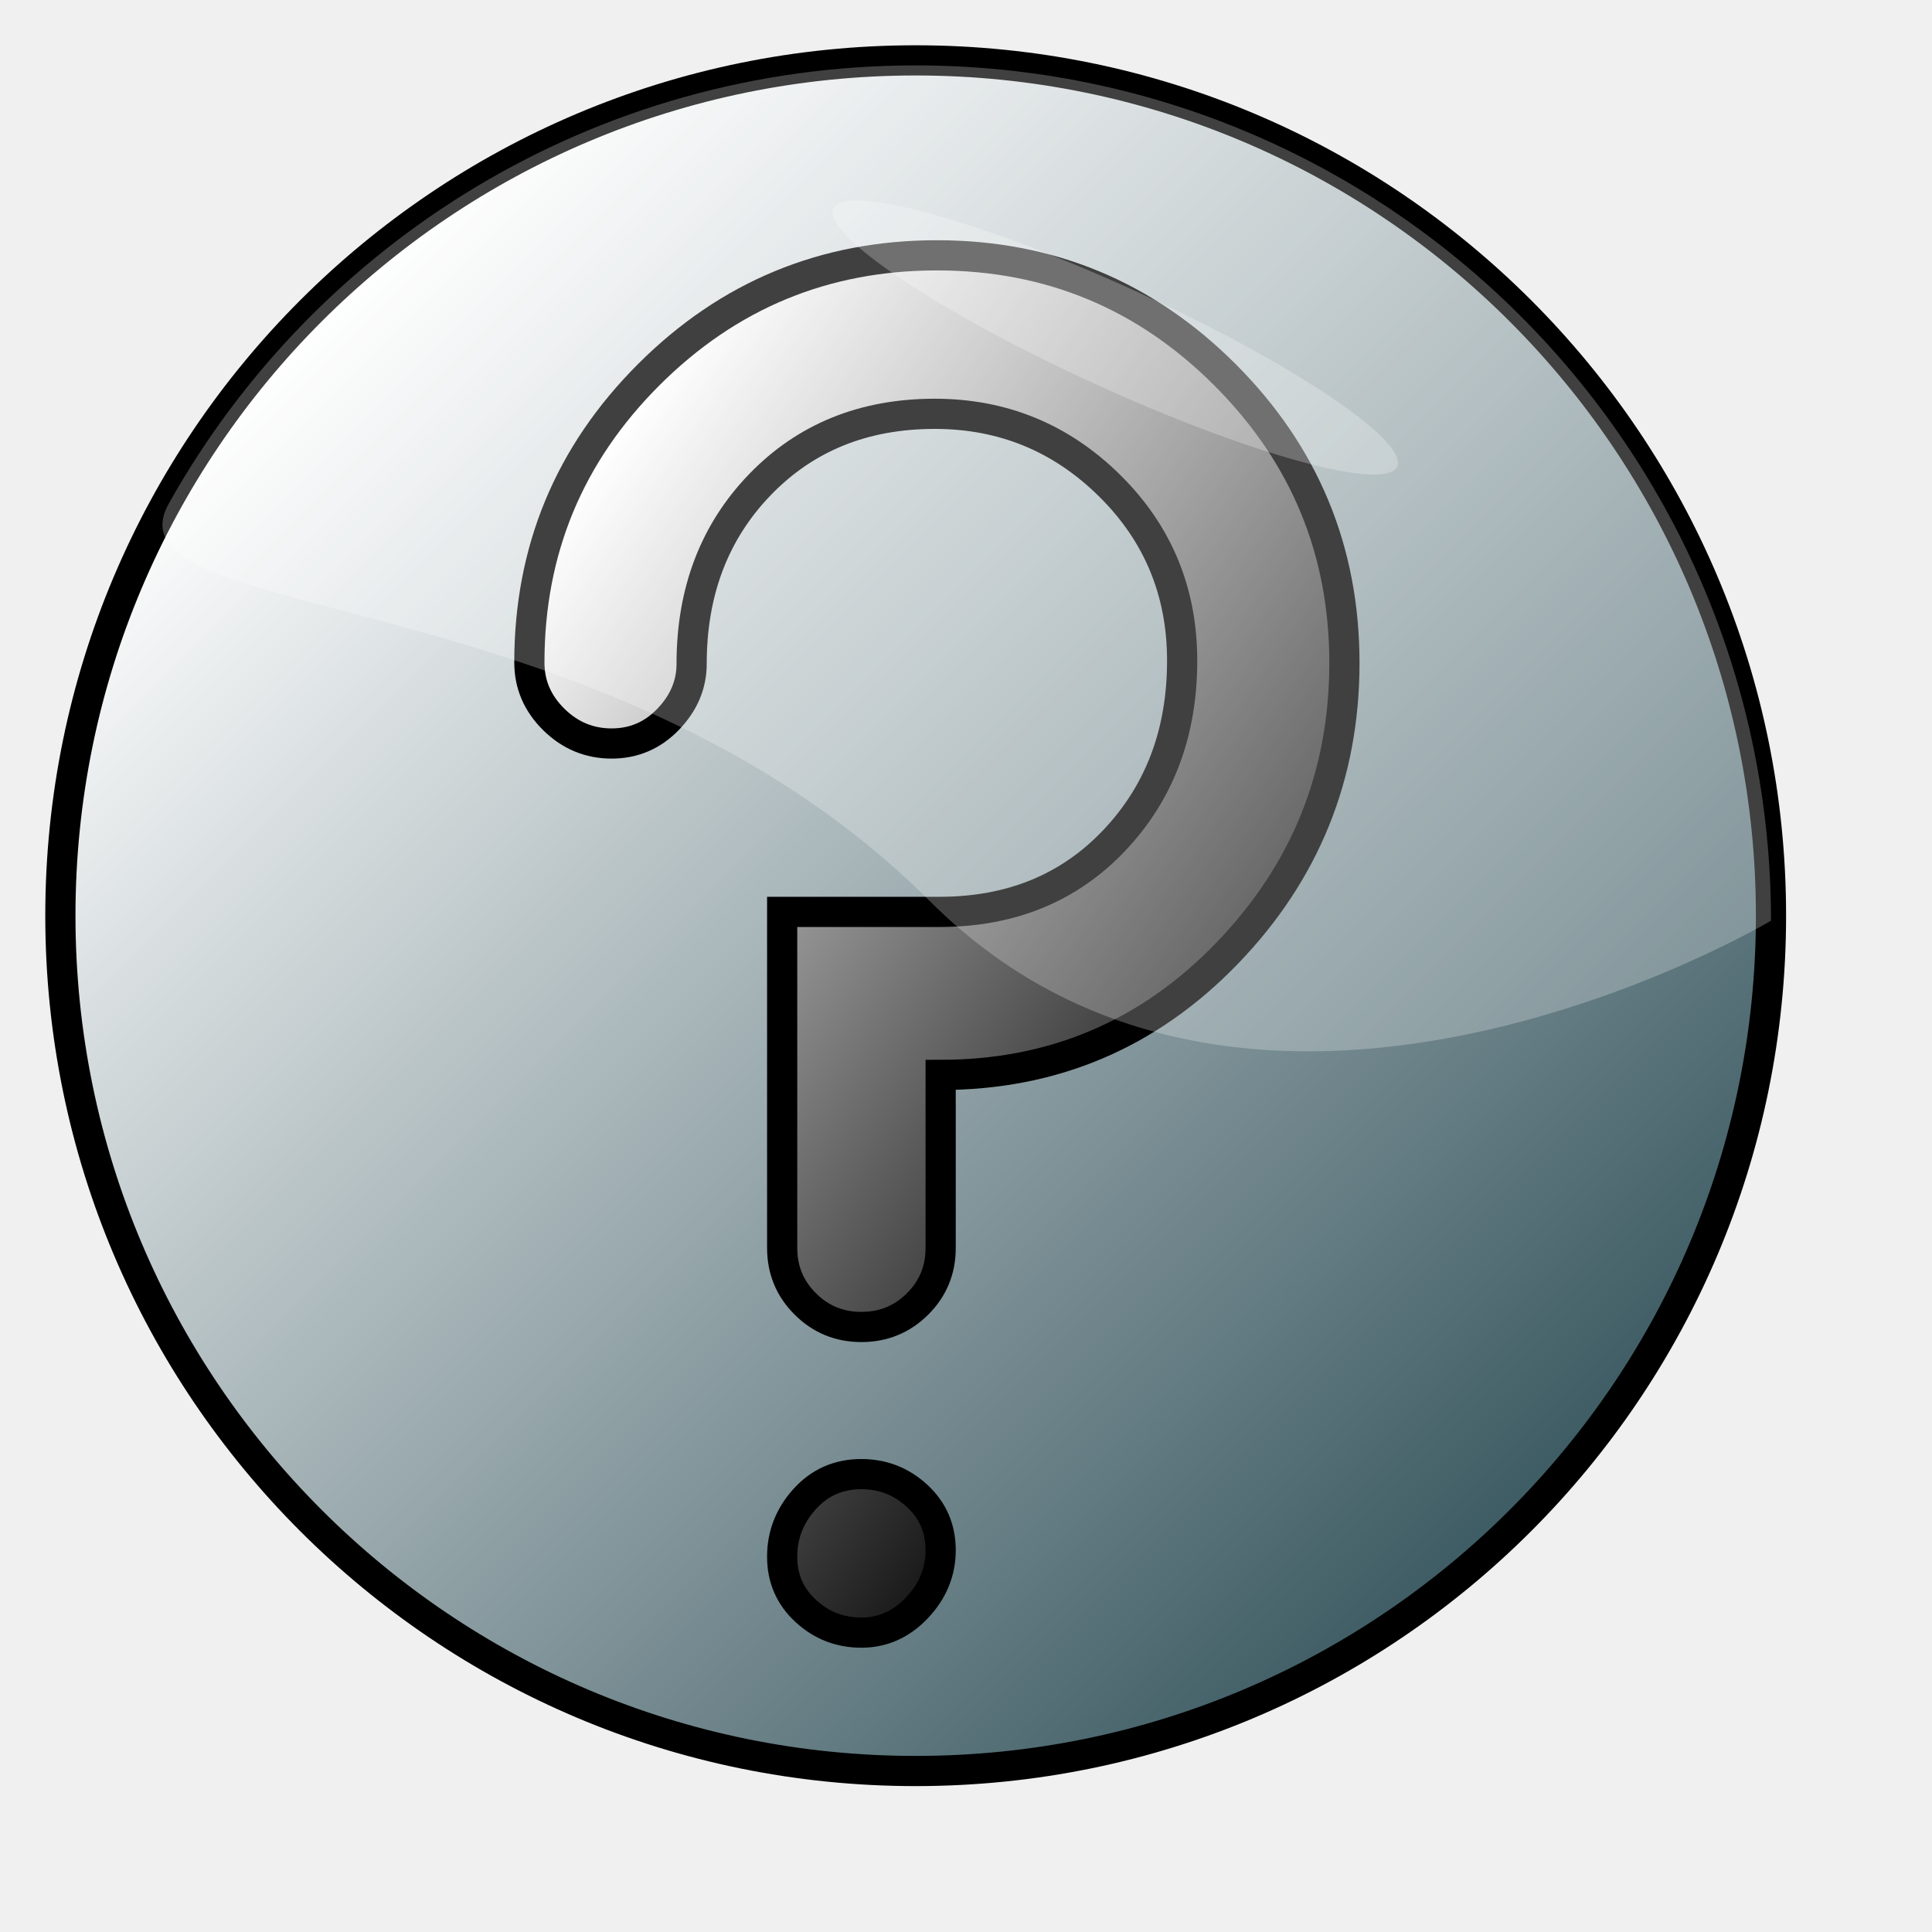
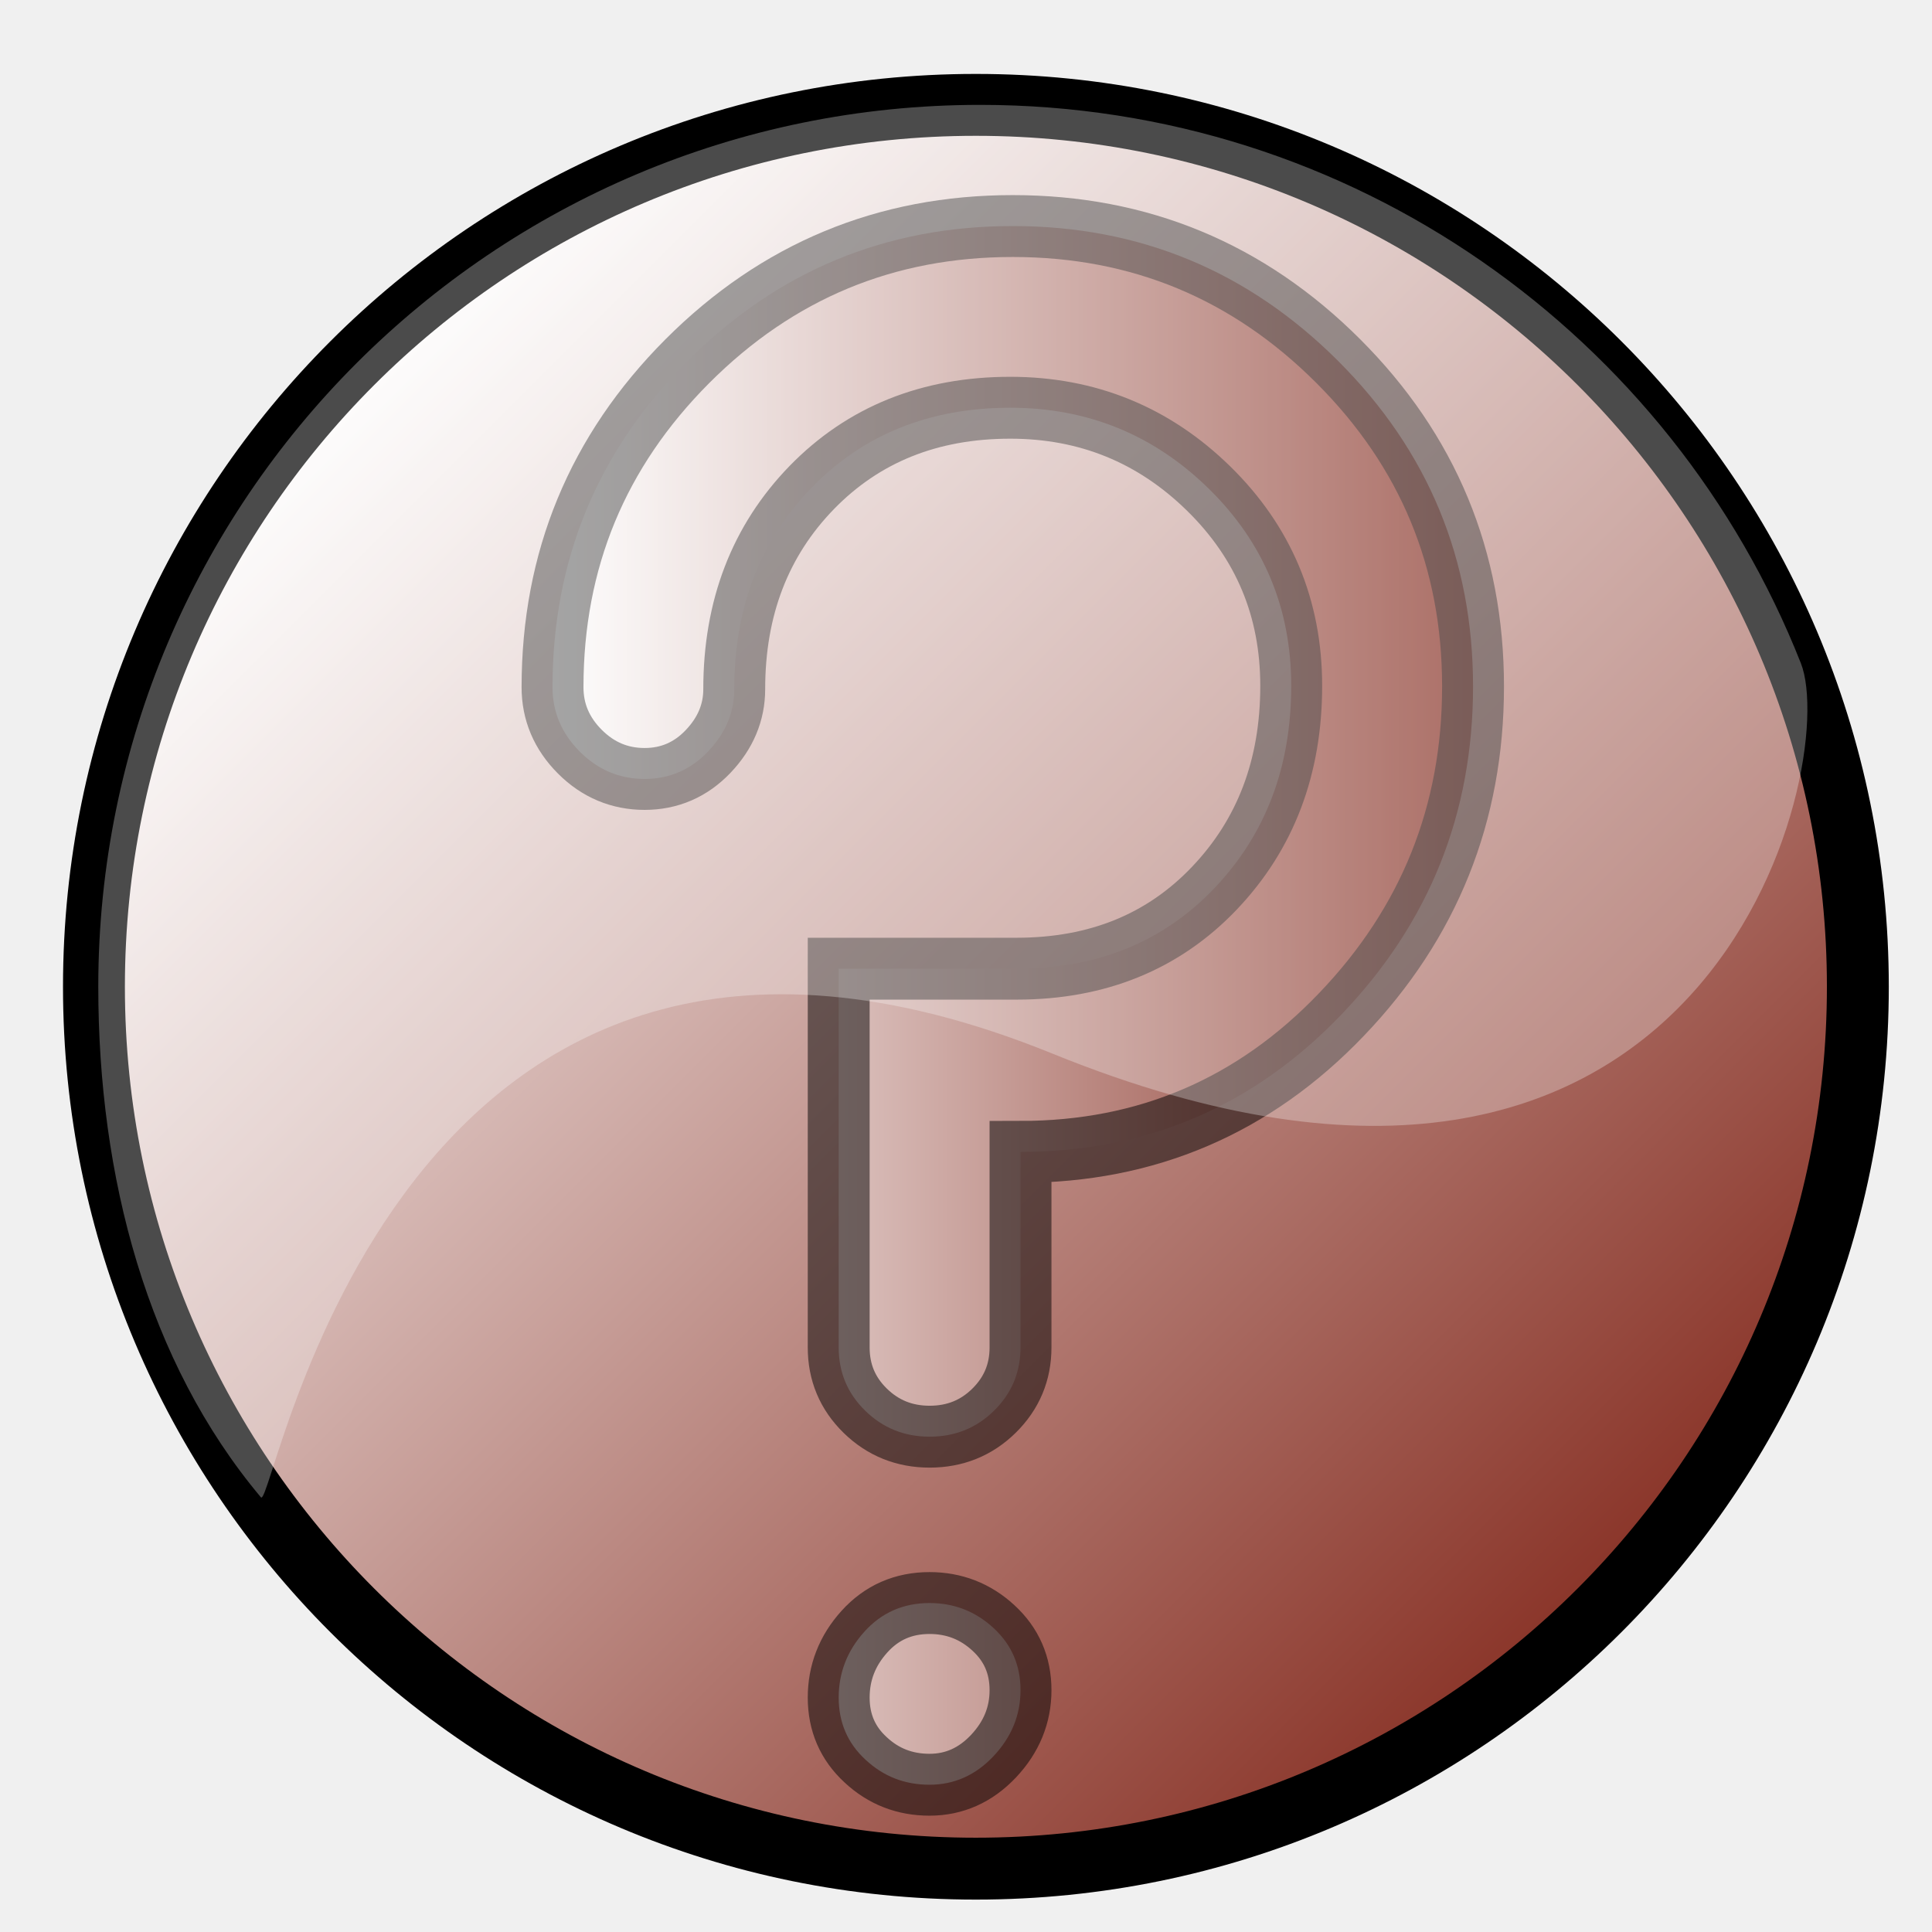
- <svg xmlns="http://www.w3.org/2000/svg" width="48pt" height="48pt" viewBox="0 0 128 128" overflow="visible" enable-background="new 0 0 128 128" xml:space="preserve" id="svg153">
-   <defs id="defs181">
-     <linearGradient id="XMLID_1_" gradientUnits="userSpaceOnUse" x1="20.598" y1="20.598" x2="100.737" y2="100.737">
-       <stop offset="0" style="stop-color:#FFFFFF" id="stop159" />
-       <stop offset="1" style="stop-color:#3D5B63" id="stop160" />
+ <svg xmlns="http://www.w3.org/2000/svg" width="48pt" height="48pt" viewBox="0 0 14.749 14.748" overflow="visible" enable-background="new 0 0 14.749 14.748" xml:space="preserve" id="svg153">
+   <defs id="defs175" />
+   <g id="Layer_1" stroke="#000000" transform="matrix(0.944896,0,0,0.944899,0.481943,0.564813)">
+     <linearGradient id="XMLID_1_" gradientUnits="userSpaceOnUse" x1="2.336" y1="2.336" x2="12.413" y2="12.412">
+       <stop offset="0" style="stop-color:#FFFFFF" id="stop157" />
+       <stop offset="1" style="stop-color:#893327" id="stop158" />
    </linearGradient>
-   </defs>
-   <path fill="url(#XMLID_1_)" stroke-width="2" d="M117.333,60.667C117.333,29.371,91.963,4,60.667,4     C29.371,4,4,29.371,4,60.667c0,31.296,25.371,56.667,56.667,56.667C91.963,117.333,117.333,91.963,117.333,60.667z" id="path164" transform="translate(0,-1.90735e-06)" style="font-size:12;fill:url(#XMLID_1_);stroke:#000000;stroke-width:2;" />
-   <g id="g165" transform="translate(0,-1.90735e-06)" style="font-size:12;stroke:#000000;">
-     <g id="g166">
-       <linearGradient id="XMLID_2_" gradientUnits="userSpaceOnUse" x1="31.728" y1="40.893" x2="82.04" y2="76.121">
-         <stop offset="0.006" style="stop-color:#FFFFFF" id="stop168" />
-         <stop offset="0.983" style="stop-color:#1C1C1C" id="stop169" />
+     <path fill="url(#XMLID_1_)" stroke-width="0.5" stroke-linejoin="round" d="M14.5,7.374    c0-3.935-3.19-7.125-7.126-7.125c-3.935,0-7.125,3.19-7.125,7.125s3.19,7.125,7.125,7.125C11.309,14.499,14.5,11.309,14.5,7.374z" id="path162" />
+     <g id="g163">
+       <linearGradient id="XMLID_2_" gradientUnits="userSpaceOnUse" x1="3.954" y1="7.524" x2="11.391" y2="7.524">
+         <stop offset="0" style="stop-color:#FFFFFF" id="stop165" />
+         <stop offset="1" style="stop-color:#893327" id="stop166" />
      </linearGradient>
-       <path fill="url(#XMLID_2_)" stroke="none" d="M89.071,43.923c0,7.453-2.594,13.867-7.777,19.238      c-5.188,5.371-11.512,8.055-18.973,8.055v11.473c0,1.453-0.512,2.688-1.531,3.703c-1.023,1.016-2.262,1.523-3.719,1.523      c-1.461,0-2.699-0.508-3.719-1.527c-1.023-1.016-1.531-2.254-1.531-3.711V60.415h10.426c4.73,0,8.594-1.582,11.586-4.746      s4.488-7.129,4.488-11.898c0-4.574-1.609-8.445-4.82-11.609s-7.07-4.746-11.574-4.746c-4.699,0-8.559,1.566-11.578,4.691      c-3.02,3.129-4.527,7.086-4.527,11.875c0,1.367-0.516,2.59-1.547,3.664c-1.031,1.078-2.285,1.613-3.754,1.613      c-1.477,0-2.754-0.531-3.832-1.594s-1.617-2.32-1.617-3.773c0-7.445,2.637-13.801,7.91-19.07s11.637-7.906,19.09-7.906      c7.449,0,13.813,2.641,19.086,7.914C86.431,30.106,89.071,36.47,89.071,43.923z M62.321,102.7c0,1.438-0.523,2.711-1.563,3.813      s-2.27,1.652-3.688,1.652c-1.422,0-2.652-0.477-3.691-1.438c-1.039-0.957-1.559-2.156-1.559-3.598      c0-1.438,0.496-2.707,1.488-3.809s2.246-1.656,3.762-1.656c1.418,0,2.648,0.48,3.688,1.438      C61.798,100.063,62.321,101.263,62.321,102.7z" id="path173" />
+       <path fill="url(#XMLID_2_)" stroke="none" d="M11.391,4.948c0,1.027-0.354,1.91-1.063,2.65     c-0.708,0.74-1.573,1.11-2.593,1.11v1.58c0,0.201-0.072,0.371-0.214,0.511s-0.316,0.21-0.52,0.21s-0.378-0.07-0.521-0.21     s-0.214-0.31-0.214-0.511V7.228h1.438c0.652,0,1.185-0.217,1.598-0.651c0.414-0.435,0.62-0.979,0.62-1.634     c0-0.628-0.223-1.159-0.667-1.594C8.811,2.914,8.276,2.696,7.652,2.696c-0.65,0-1.185,0.215-1.603,0.644     C5.631,3.77,5.422,4.313,5.422,4.97c0,0.188-0.071,0.356-0.211,0.503S4.899,5.695,4.698,5.695s-0.376-0.073-0.523-0.22     S3.954,5.154,3.954,4.954c0-1.028,0.363-1.906,1.089-2.634C5.77,1.592,6.646,1.228,7.672,1.228s1.902,0.364,2.629,1.09     S11.391,3.921,11.391,4.948z M7.735,13.057c0,0.201-0.073,0.379-0.218,0.533S7.199,13.821,7,13.821     c-0.199,0-0.371-0.066-0.516-0.201c-0.146-0.134-0.218-0.302-0.218-0.503s0.069-0.379,0.208-0.533     C6.613,12.43,6.789,12.353,7,12.353c0.198,0,0.371,0.067,0.516,0.201C7.662,12.688,7.735,12.855,7.735,13.057z" id="path170" />
+       <g opacity="0.5" id="g171">
+         <path fill="none" stroke-width="0.5" d="M11.391,4.948c0,1.027-0.354,1.91-1.063,2.65      c-0.708,0.74-1.573,1.11-2.593,1.11v1.58c0,0.201-0.072,0.371-0.214,0.511s-0.316,0.21-0.52,0.21s-0.378-0.07-0.521-0.21      s-0.214-0.31-0.214-0.511V7.228h1.438c0.652,0,1.185-0.217,1.598-0.651c0.414-0.435,0.62-0.979,0.62-1.634      c0-0.628-0.223-1.159-0.667-1.594C8.811,2.914,8.276,2.696,7.652,2.696c-0.65,0-1.185,0.215-1.603,0.644      C5.631,3.77,5.422,4.313,5.422,4.97c0,0.188-0.071,0.356-0.211,0.503S4.899,5.695,4.698,5.695s-0.376-0.073-0.523-0.22      S3.954,5.154,3.954,4.954c0-1.028,0.363-1.906,1.089-2.634C5.77,1.592,6.646,1.228,7.672,1.228s1.902,0.364,2.629,1.09      S11.391,3.921,11.391,4.948z M7.735,13.057c0,0.201-0.073,0.379-0.218,0.533S7.199,13.821,7,13.821      c-0.199,0-0.371-0.066-0.516-0.201c-0.146-0.134-0.218-0.302-0.218-0.503s0.069-0.379,0.208-0.533      C6.613,12.43,6.789,12.353,7,12.353c0.198,0,0.371,0.067,0.516,0.201C7.662,12.688,7.735,12.855,7.735,13.057z" id="path172" />
+       </g>
    </g>
-     <g id="g174">
-       <path fill="none" stroke-width="2" d="M89.071,43.923c0,7.453-2.594,13.867-7.777,19.238      c-5.188,5.371-11.512,8.055-18.973,8.055v11.473c0,1.453-0.512,2.688-1.531,3.703c-1.023,1.016-2.262,1.523-3.719,1.523      c-1.461,0-2.699-0.508-3.719-1.527c-1.023-1.016-1.531-2.254-1.531-3.711V60.415h10.426c4.73,0,8.594-1.582,11.586-4.746      s4.488-7.129,4.488-11.898c0-4.574-1.609-8.445-4.82-11.609s-7.07-4.746-11.574-4.746c-4.699,0-8.559,1.566-11.578,4.691      c-3.02,3.129-4.527,7.086-4.527,11.875c0,1.367-0.516,2.59-1.547,3.664c-1.031,1.078-2.285,1.613-3.754,1.613      c-1.477,0-2.754-0.531-3.832-1.594s-1.617-2.32-1.617-3.773c0-7.445,2.637-13.801,7.91-19.07s11.637-7.906,19.09-7.906      c7.449,0,13.813,2.641,19.086,7.914C86.431,30.106,89.071,36.47,89.071,43.923z M62.321,102.7c0,1.438-0.523,2.711-1.563,3.813      s-2.27,1.652-3.688,1.652c-1.422,0-2.652-0.477-3.691-1.438c-1.039-0.957-1.559-2.156-1.559-3.598      c0-1.438,0.496-2.707,1.488-3.809s2.246-1.656,3.762-1.656c1.418,0,2.648,0.48,3.688,1.438      C61.798,100.063,62.321,101.263,62.321,102.7z" id="path175" />
-     </g>
-   </g>
-   <g id="g176" transform="translate(0,-1.90735e-06)" style="font-size:12;stroke:#000000;">
-     <path opacity="0.25" fill="#FFFFFF" stroke="none" d="M117.333,61c0-31.296-25.37-56.667-56.667-56.667     c-21.257,0-39.78,11.705-49.477,29.021C6.61,41.531,40.019,38.117,61.612,59.71S117.333,61,117.333,61z" id="path177" />
-   </g>
-   <g id="g178" transform="translate(0,-1.90735e-06)" style="font-size:12;stroke:#000000;">
-     <path opacity="0.25" fill="#FFFFFF" stroke="none" d="M92.568,30.909c-0.771,1.685-9.76-0.777-20.077-5.499     s-18.057-9.914-17.287-11.598c0.771-1.685,9.76,0.777,20.078,5.499S93.34,29.224,92.568,30.909z" id="path179" />
+     <path opacity="0.3" fill="#FAFAFA" stroke="none" d="M7.995,7.915c5.333,2.167,6.364-2.345,6.045-3.154    c-1.042-2.642-3.618-4.512-6.631-4.512c-3.936,0-7.125,3.19-7.125,7.125c0,1.538,0.396,3.031,1.314,4.125    C1.703,11.623,2.662,5.748,7.995,7.915z" id="path173" />
  </g>
</svg>
